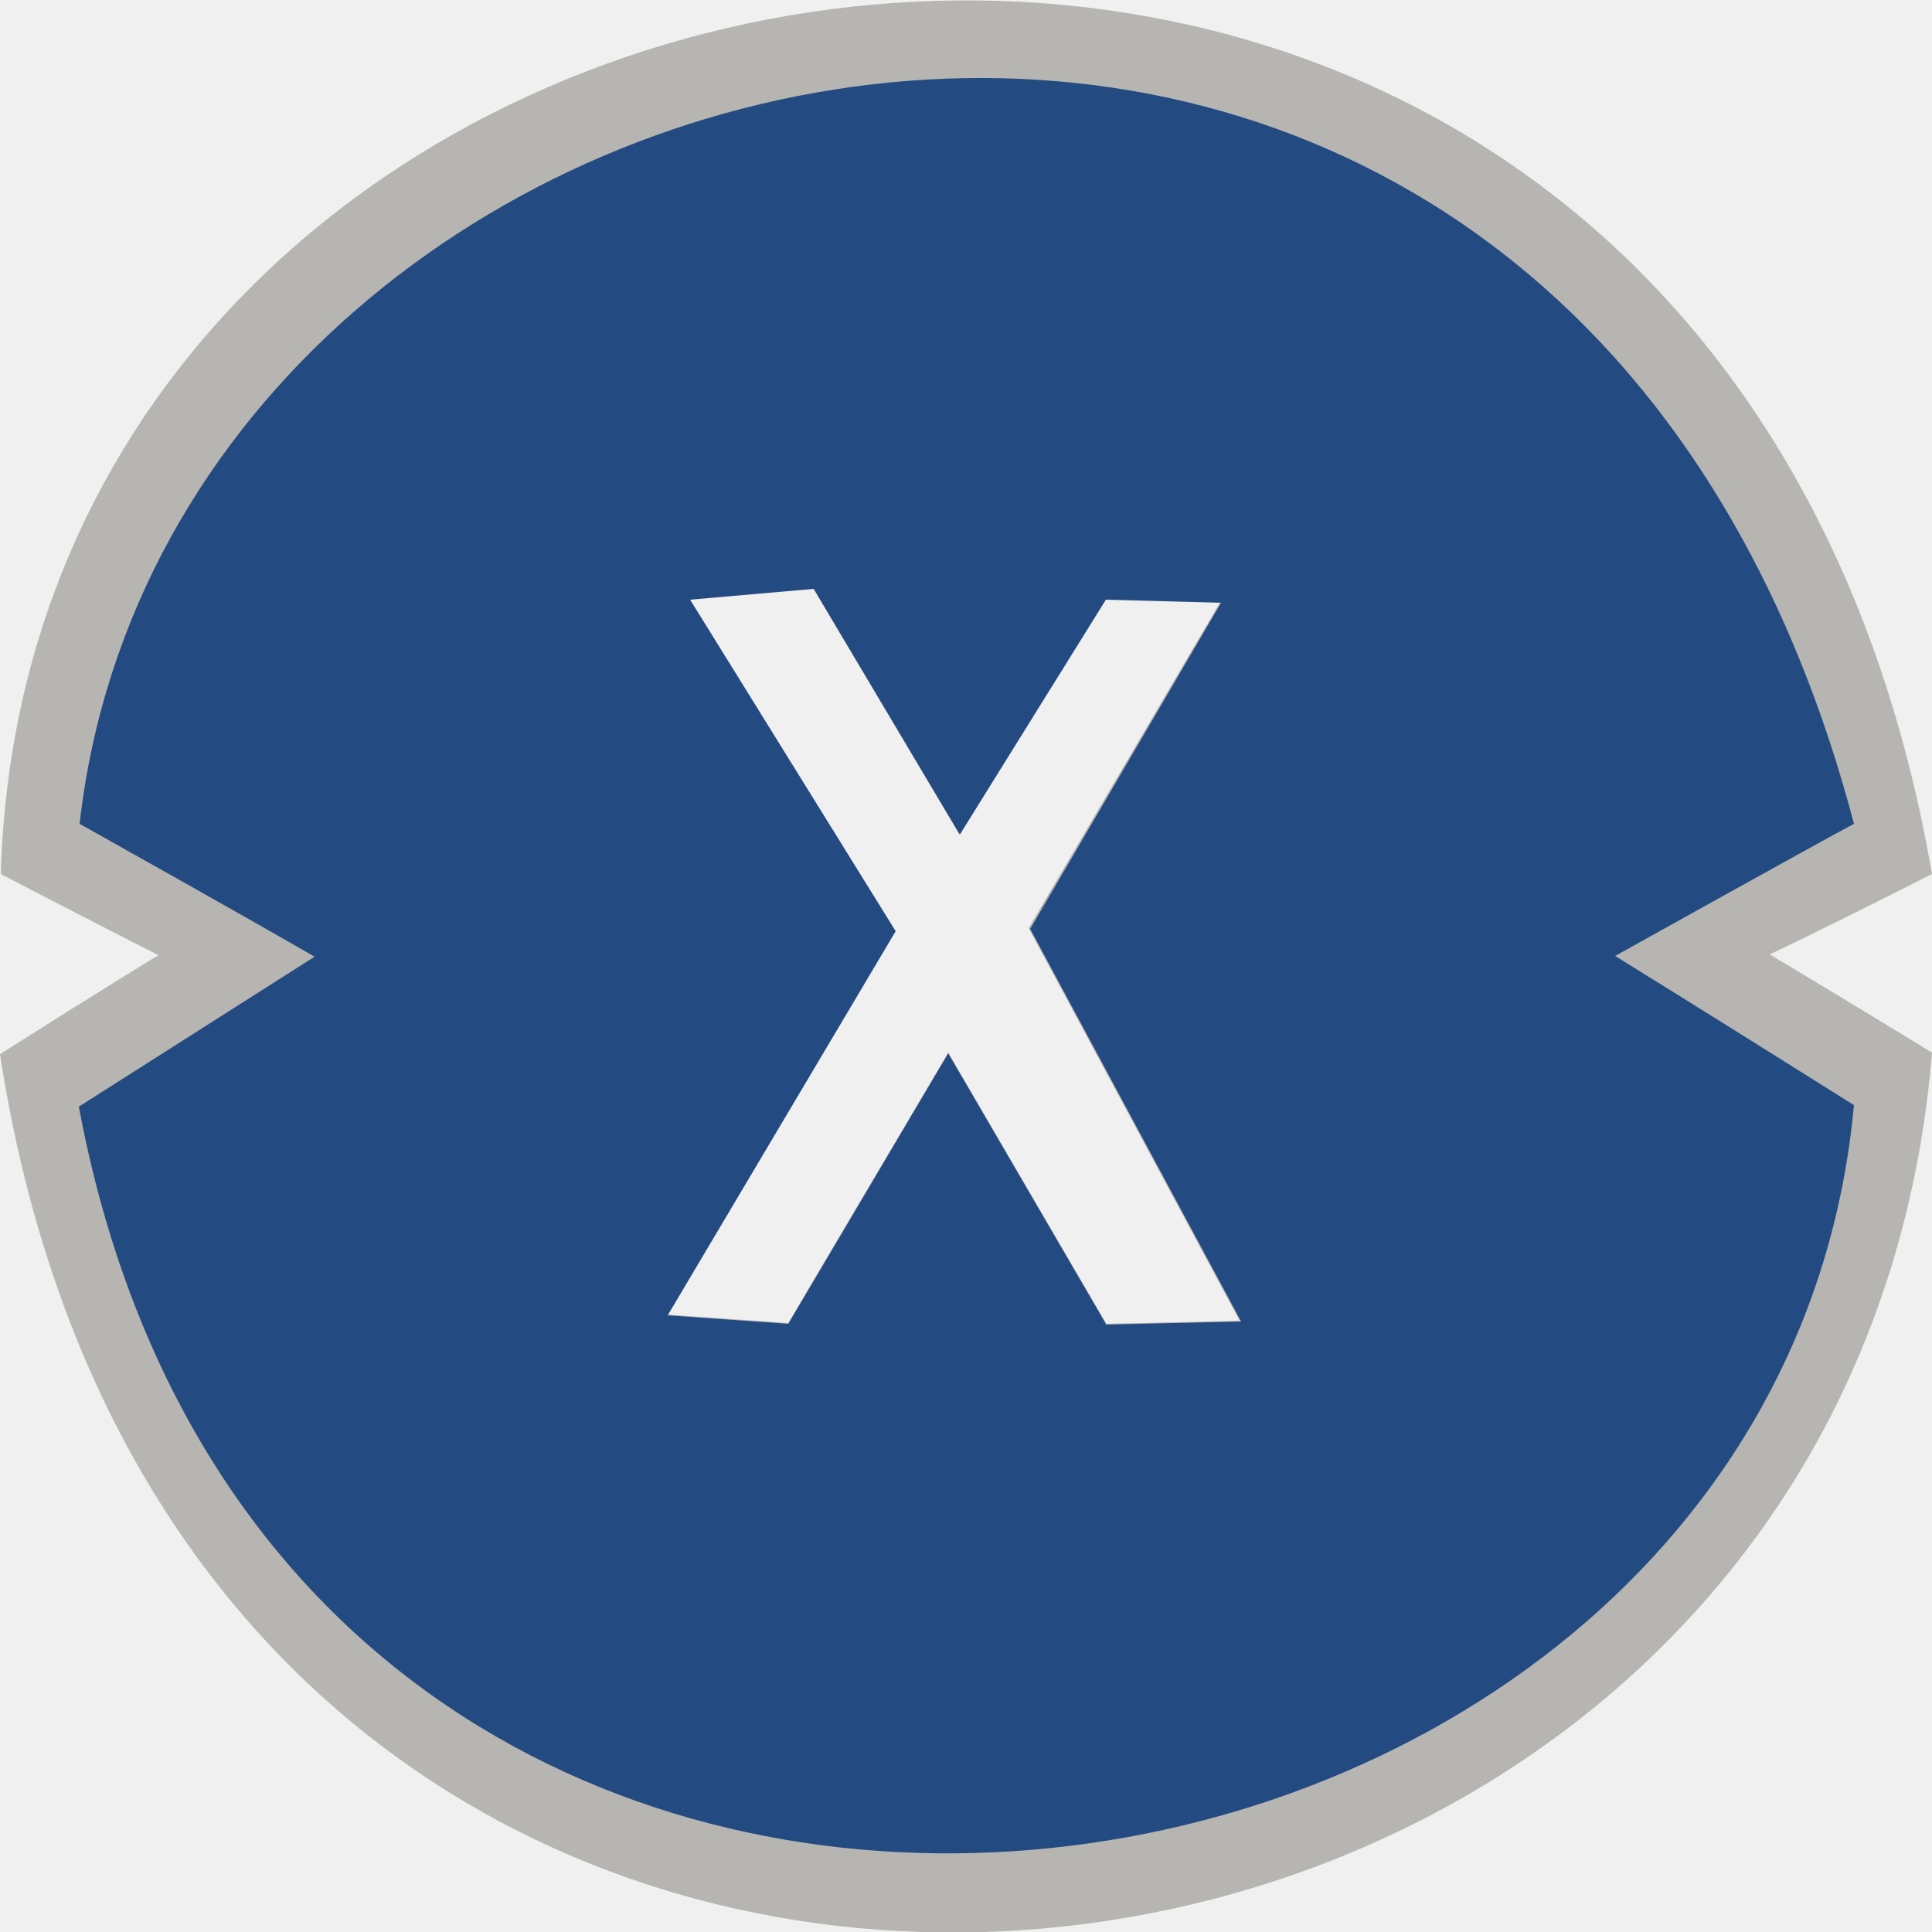
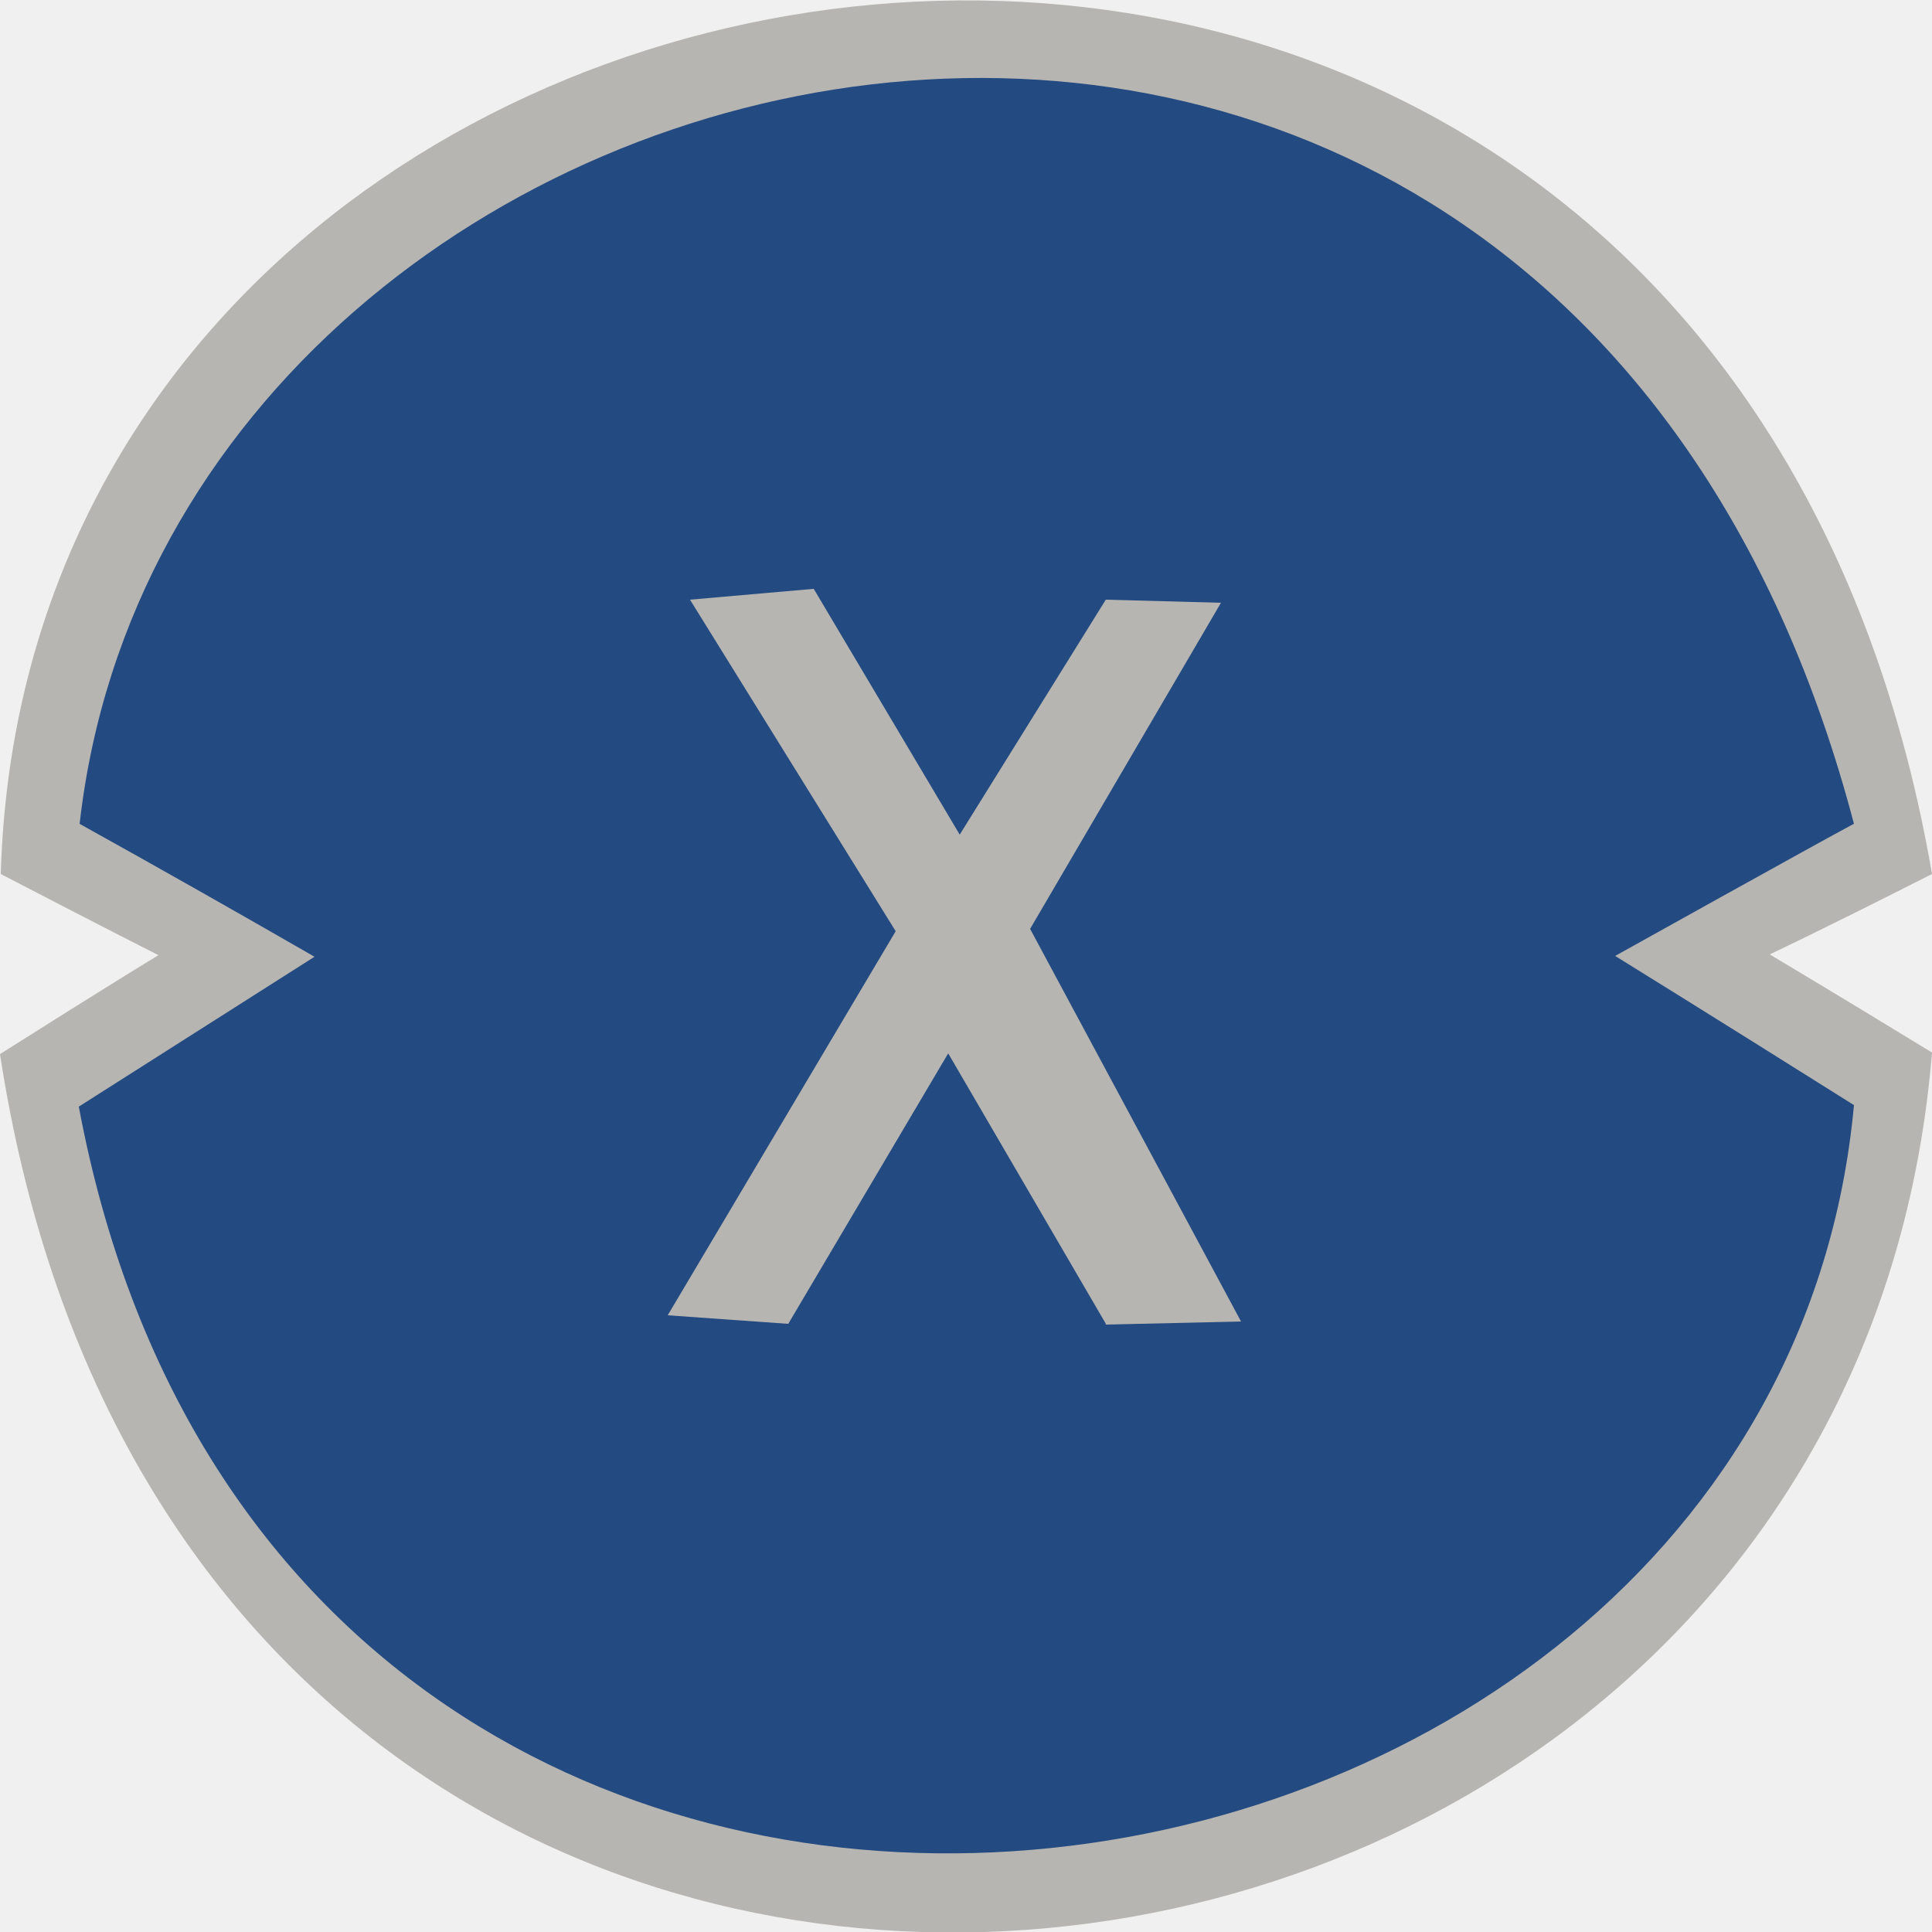
- <svg xmlns="http://www.w3.org/2000/svg" version="1.1" id="Layer_1" x="0px" y="0px" viewBox="0 0 2500 2500" style="enable-background:new 0 0 2500 2500;" xml:space="preserve">
-   <style type="text/css">
- 	.st0{fill:#B7B5B1;}
- 	.st1{fill:#244B81;}
- </style>
-   <g id="Layer_x0020_1">
-     <g id="_2091123833488">
-       <path class="st0" d="M2500,1131C2213-533,40-211,1,1131c125,65,204,105,204,105s-66,40-205,128c250,1632,2386,1395,2500-2    c-136-83-210-127-210-127S2354,1205,2500,1131z M1431,1712l-204-350l-207,350l-157-11l295-497L892,775l160-14l189,318l189-304    l149,4l-248,422l273,508l-175,4L1431,1712z" />
-       <path class="st1" d="M2399,1066C2010-413,225-13,103,1066c248,139,304,172,304,172s-96,61-305,194c266,1422,2191,1148,2297-2    c-194-122-309-193-309-193S2352,1091,2399,1066z M1431,1713l-204-350l-207,350l-156-11l295-497L893,776l160-14l189,318l189-304    l149,4l-247,422l273,508l-175,4V1713z" />
-     </g>
+ <svg xmlns="http://www.w3.org/2000/svg" fill="none" viewBox="0 0 28 28">
+   <g clip-path="url(#a)">
+     <path fill="#B7B5B1" d="M8 8h12v12H8z" />
+     <path fill="#B7B5B1" d="M28 12.667C24.786-5.97.448-2.363.011 12.667c1.4.728 2.285 1.176 2.285 1.176s-.74.448-2.296 1.434c2.8 18.278 26.723 15.624 28-.023-1.523-.93-2.352-1.422-2.352-1.422s.717-.336 2.352-1.165Zm-11.973 6.507-2.285-3.92-2.318 3.92-1.758-.123 3.304-5.566L9.99 8.68l1.792-.157 2.117 3.562 2.117-3.405 1.669.045-2.778 4.726 3.058 5.69-1.96.045.022-.012Z" />
+     <path fill="#244B81" d="M26.869 11.94C22.512-4.627 2.52-.147 1.154 11.94a249.514 249.514 0 0 1 3.404 1.926l-3.416 2.172c2.98 15.927 24.54 12.858 25.727-.022-2.173-1.366-3.461-2.162-3.461-2.162s2.934-1.635 3.46-1.915Zm-10.842 7.246-2.285-3.92-2.318 3.92-1.747-.124 3.304-5.566L10 8.691l1.793-.157 2.116 3.562 2.117-3.405 1.669.045-2.766 4.726 3.057 5.69-1.96.045v-.011Z" />
  </g>
+   <defs>
+     <clipPath id="a">
+       <path fill="#fff" d="M0 0h28v28H0z" />
+     </clipPath>
+   </defs>
</svg>
